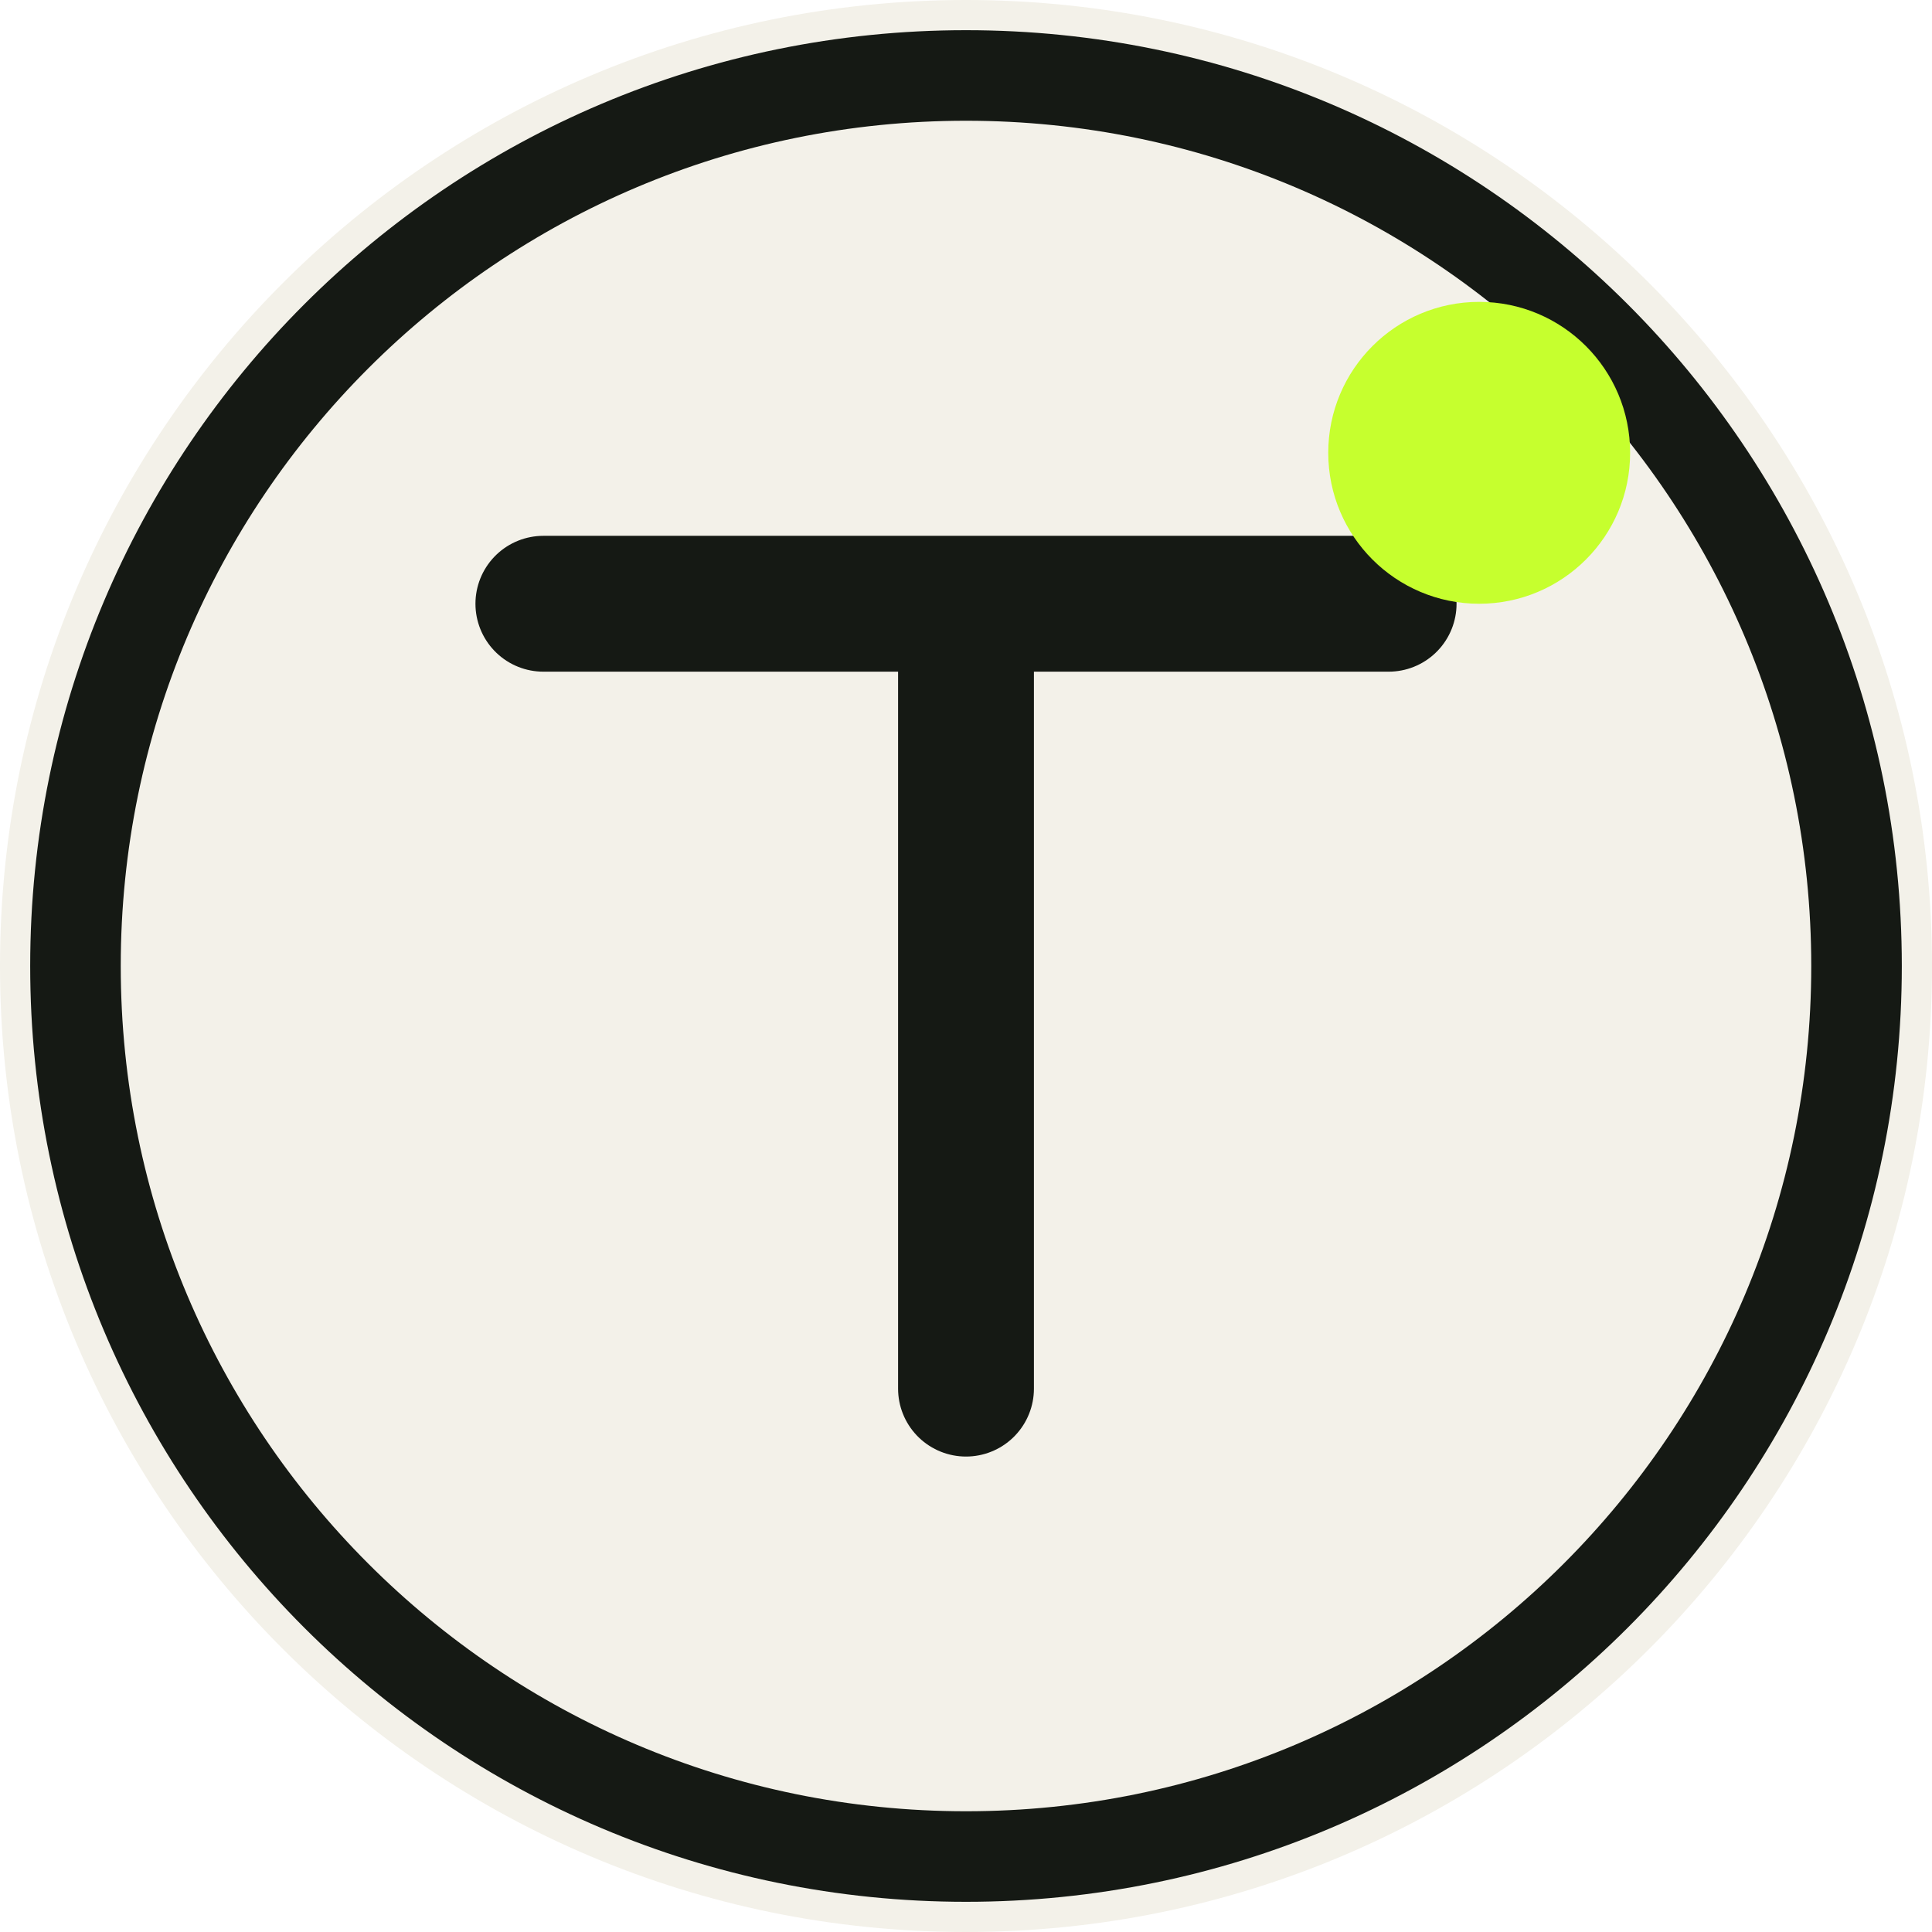
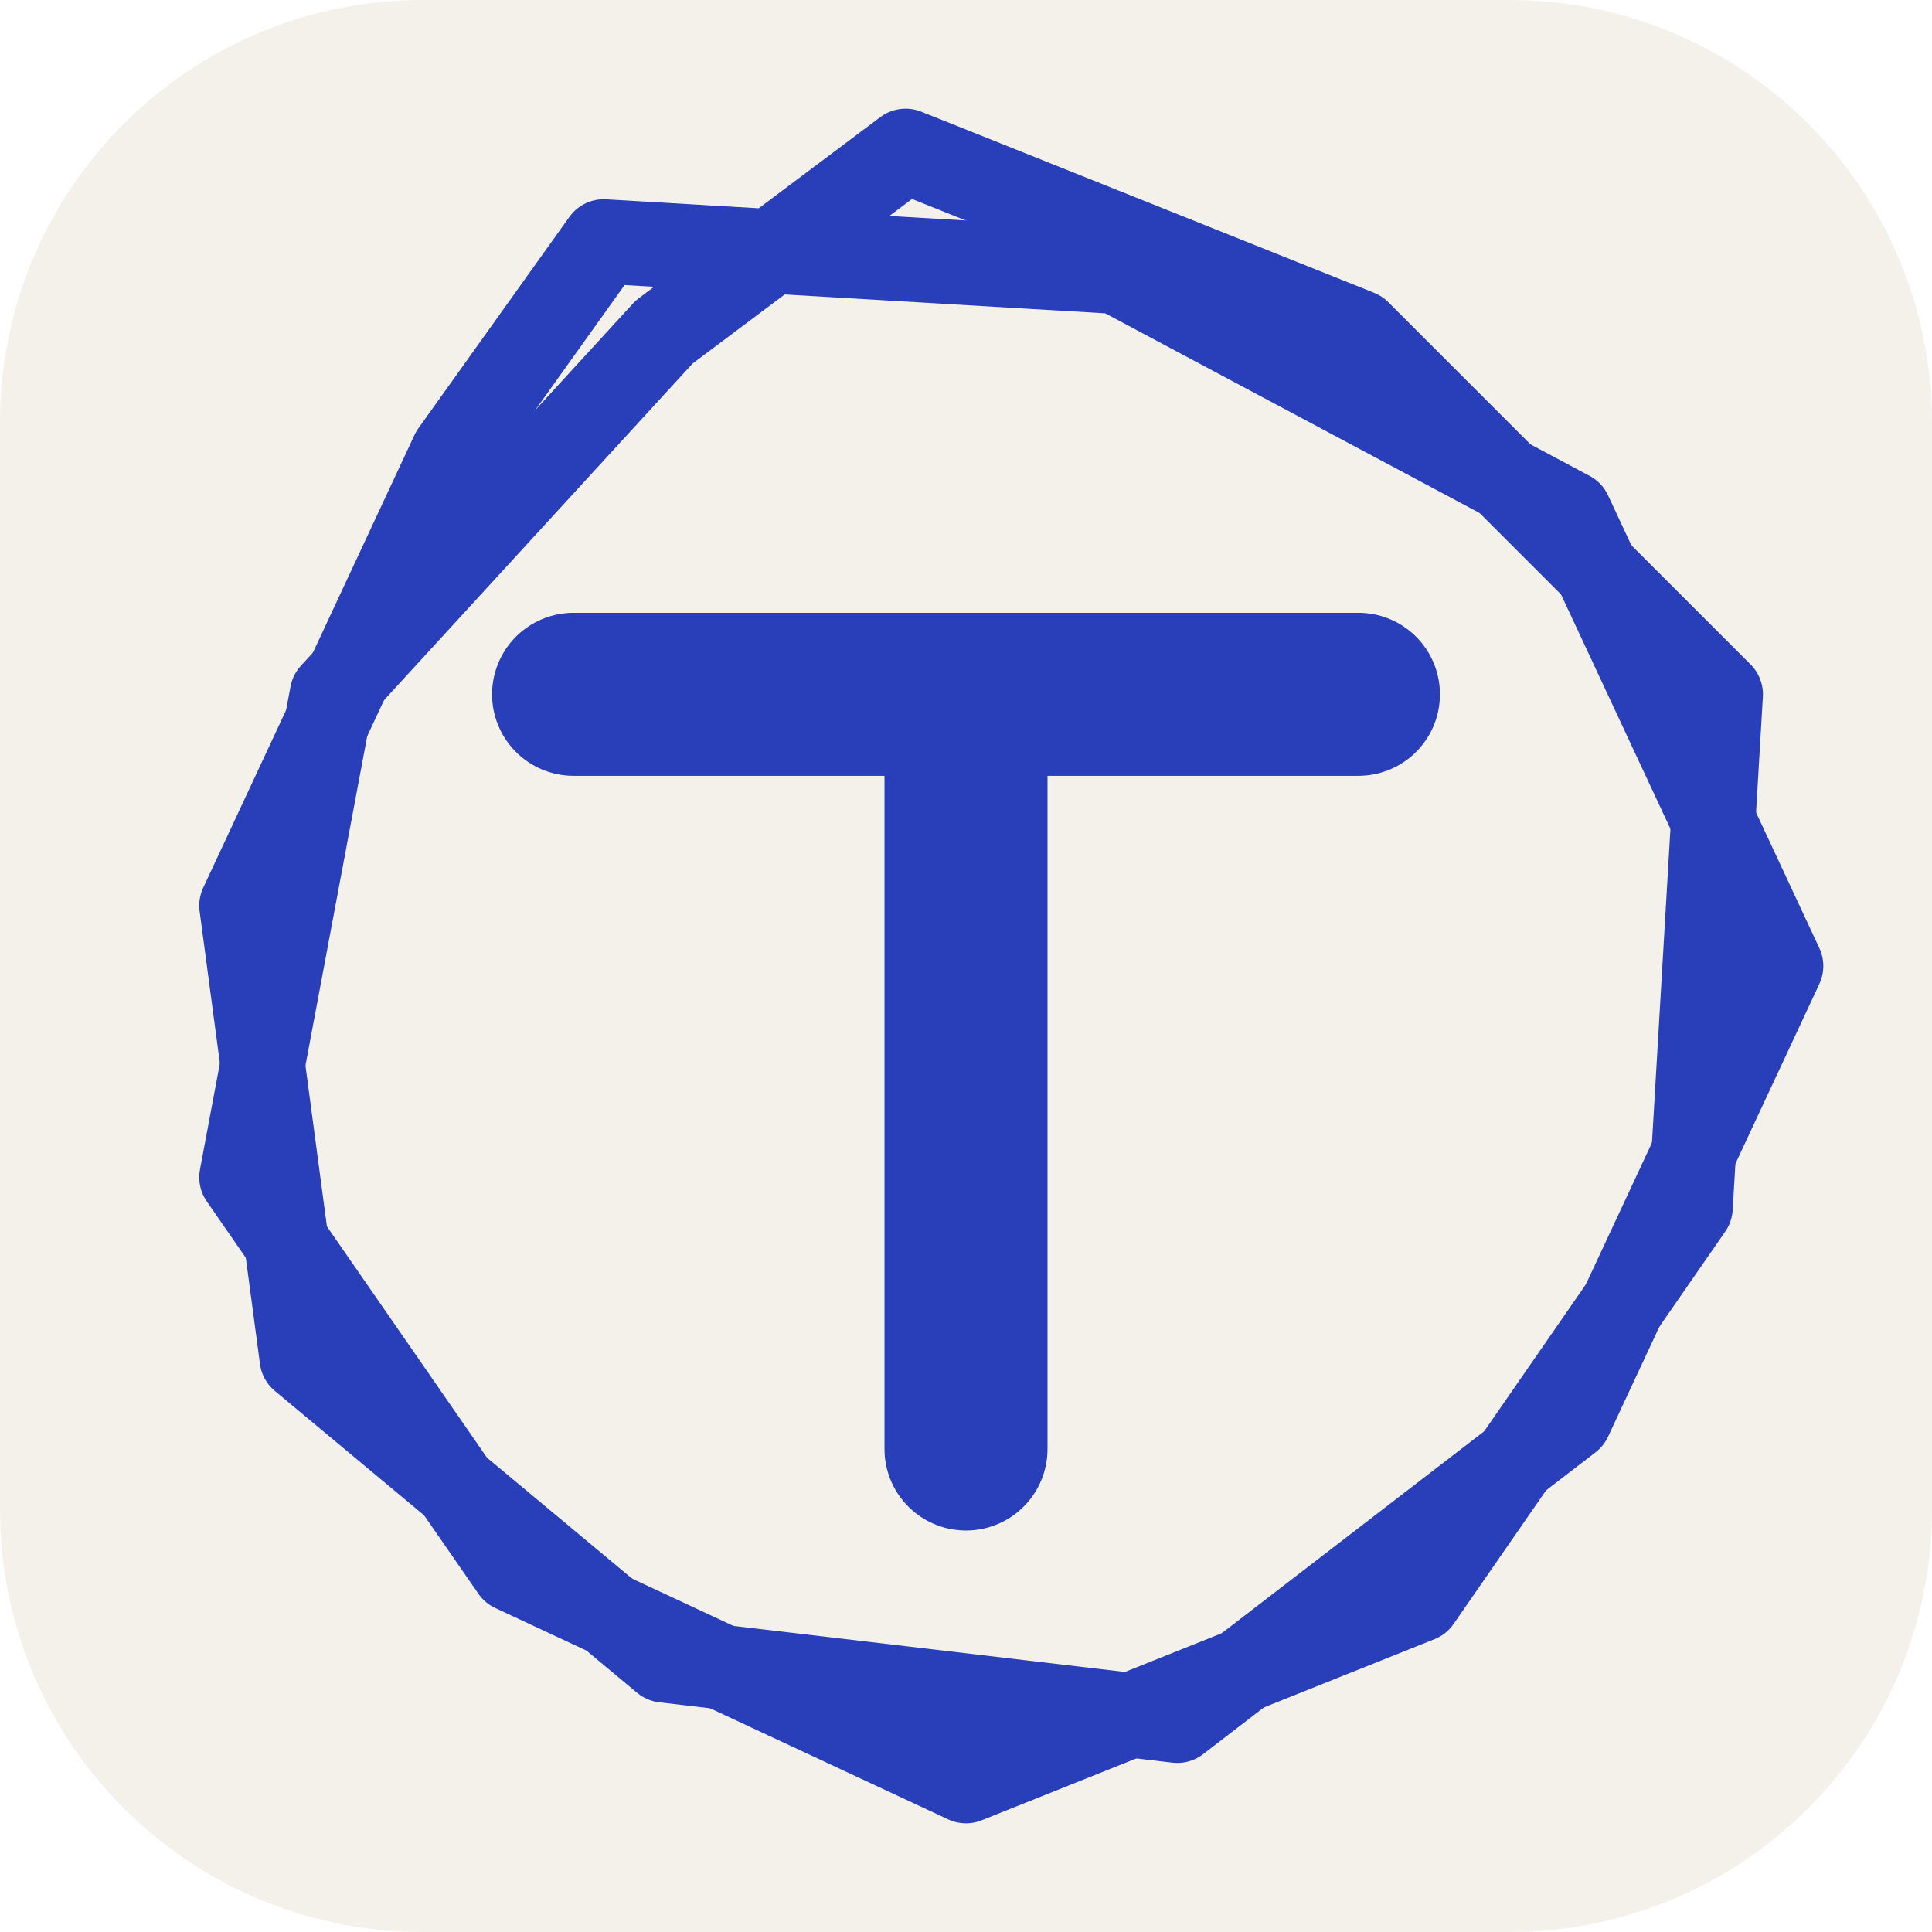
- <svg xmlns="http://www.w3.org/2000/svg" viewBox="0 0 32 32" width="32" height="32" role="img" aria-label="TRACE Spaces">
-   <rect width="32" height="32" rx="16" fill="#f3f1e9" />
-   <circle cx="16" cy="16" r="14.75" fill="none" stroke="#151914" stroke-width="1.5" />
-   <path d="M9 10h14M16 10v13" fill="none" stroke="#151914" stroke-width="2.25" stroke-linecap="round" />
-   <circle cx="24.5" cy="7.5" r="2.5" fill="#c6ff2e" />
+ <svg xmlns="http://www.w3.org/2000/svg" viewBox="0 0 64 64" width="64" height="64" role="img" aria-label="TRACE Spaces">
+   <rect width="64" height="64" rx="14" fill="#f4f1ea" />
+   <g fill="none" stroke="#293fba" stroke-width="2.8" stroke-linecap="round" stroke-linejoin="round">
+     <path d="M30 5 45 11 57 23 56 40 47 53 32 59 17 52 8 39 11 23 22 11 30 5Z" />
+     <path d="M20 8 37 9 52 17 59 32 52 47 39 57 22 55 10 45 8 30 15 15 20 8Z" />
+   </g>
+   <path d="M19 23h26M32 23v25" fill="none" stroke="#293fba" stroke-width="5.4" stroke-linecap="round" />
</svg>
